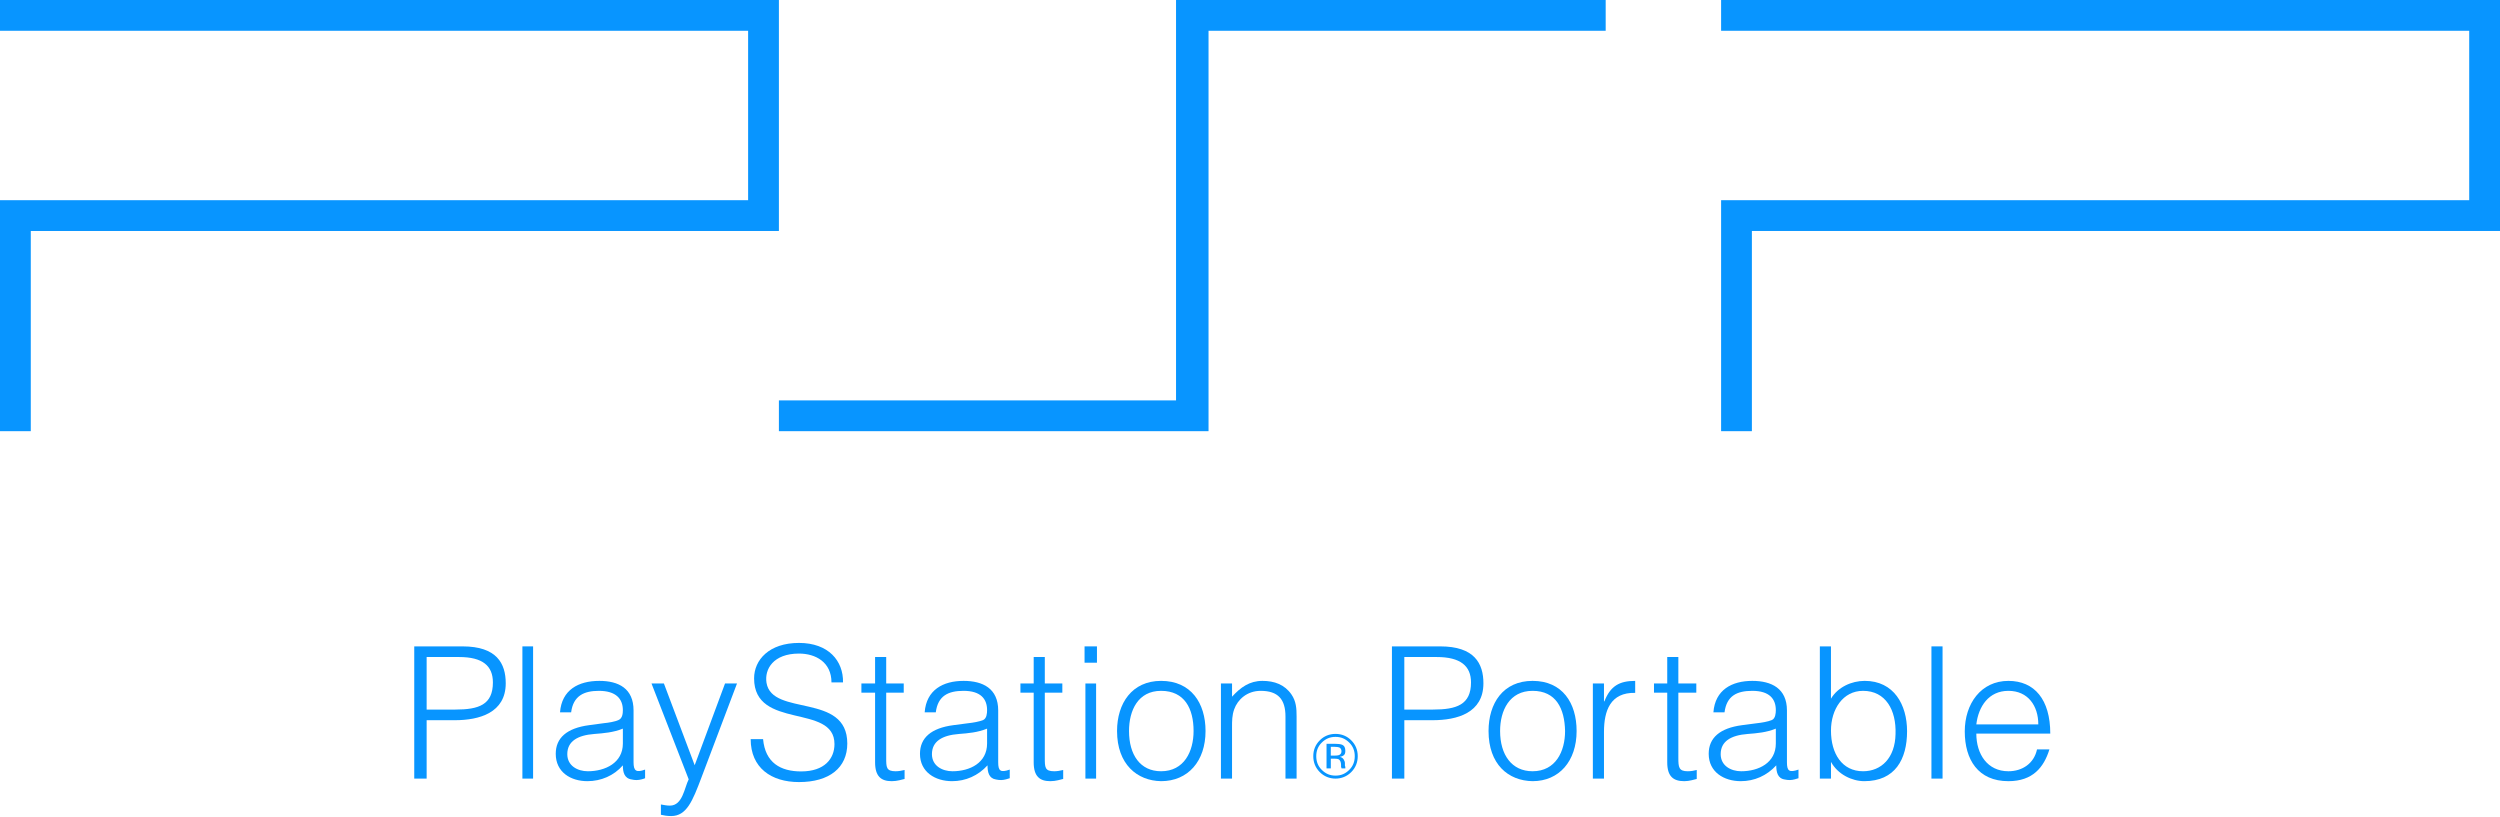
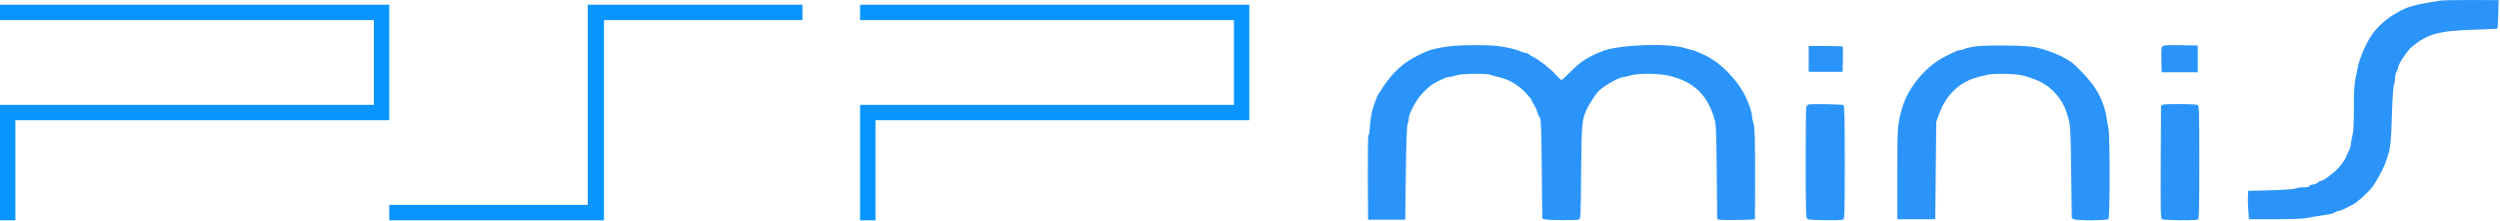
- <svg xmlns="http://www.w3.org/2000/svg" version="1.2" baseProfile="tiny" id="svg4237" x="0px" y="0px" width="566.929px" height="185.059px" viewBox="0 0 566.929 185.059" xml:space="preserve">
-   <g id="layer1" transform="translate(2.322326,-490.7257)">
-     <path id="path6905" fill="#0895FF" d="M100.923,651.636c5.332,0,8.531-1.087,8.531-6.155c0-3.752-2.327-5.76-7.658-5.76h-7.368   v11.915H100.923z M91.617,667.291v-29.984h10.955c7.755,0,9.792,3.878,9.792,8.375c0,6.699-6.011,8.366-11.537,8.366h-6.399v13.242   L91.617,667.291" />
-     <path id="path6907" fill="#0895FF" d="M116.143,667.291h2.424v-29.984h-2.424V667.291z" />
-     <path id="path6909" fill="#0895FF" d="M138.925,655.958c-2.132,0.872-4.362,1.047-6.494,1.213   c-3.782,0.289-6.107,1.666-6.107,4.575c0,2.637,2.327,3.878,4.654,3.878c3.974,0,7.949-1.92,7.949-6.292L138.925,655.958   L138.925,655.958z M134.66,654.717c0.969-0.087,2.521-0.339,3.296-0.718c0.873-0.369,0.969-1.492,0.969-2.238   c0-2.54-1.551-4.372-5.428-4.372c-3.393,0-5.816,1.124-6.302,4.867h-2.521c0.388-5.081,4.168-7.126,8.919-7.126   c4.362,0,7.756,1.716,7.756,6.708v11.741c0,1.957,0.581,2.414,2.617,1.666v1.959c-0.291,0.126-1.163,0.416-1.938,0.416   c-0.389,0-0.679-0.038-1.066-0.125c-1.745-0.242-2.037-1.706-2.037-3.21c-2.037,2.338-4.944,3.588-8.046,3.588   c-3.781,0-7.175-2.046-7.175-6.204c0-3.616,2.521-5.826,7.562-6.495L134.66,654.717" />
-     <path id="path6911" fill="#0895FF" d="M147.553,673.156c0.679,0.126,1.356,0.262,2.036,0.262c2.909,0,3.296-4.09,4.265-5.962   l-8.434-21.735h2.812l6.98,18.536l6.882-18.536h2.715L156.762,667c-2.037,5.409-3.393,8.784-6.883,8.784   c-0.873,0-1.648-0.125-2.327-0.29L147.553,673.156" />
-     <path id="path6913" fill="#0895FF" d="M170.722,658.334c0.485,5.37,3.976,7.328,8.628,7.328c5.332,0,7.562-2.906,7.562-6.204   c0-9.287-18.226-3.121-18.226-14.898c0-4.171,3.393-8.038,10.179-8.038c6.689,0,10.082,4.071,9.985,8.959h-2.617   c0-4.587-3.587-6.544-7.368-6.544c-5.817,0-7.853,3.537-7.368,6.62c1.26,7.736,18.323,2.161,18.323,13.775   c0,5.508-4.072,8.746-10.955,8.746c-6.302,0-10.955-3.238-10.955-9.743L170.722,658.334" />
-     <path id="path6915" fill="#0895FF" d="M202.812,667.37c-0.582,0.125-1.648,0.504-2.909,0.504c-2.424,0-3.781-1.086-3.781-4.294   v-15.783h-3.103v-2.074h3.103v-6.001h2.521v6.001h3.975v2.074h-3.975v14.785c0,2.133,0,3.043,2.132,3.043   c0.679,0,1.356-0.126,2.037-0.29V667.37" />
-     <path id="path6917" fill="#0895FF" d="M221.52,655.958c-2.132,0.872-4.264,1.047-6.398,1.213c-3.78,0.289-6.107,1.666-6.107,4.575   c0,2.637,2.327,3.878,4.655,3.878c3.974,0,7.851-1.92,7.851-6.292L221.52,655.958L221.52,655.958z M217.352,654.717   c0.873-0.087,2.425-0.339,3.297-0.718c0.776-0.369,0.872-1.492,0.872-2.238c0-2.54-1.454-4.372-5.332-4.372   c-3.489,0-5.816,1.124-6.301,4.867h-2.521c0.387-5.081,4.168-7.126,8.821-7.126c4.364,0,7.853,1.716,7.853,6.708v11.741   c0,1.957,0.486,2.414,2.619,1.666v1.959c-0.389,0.126-1.262,0.416-1.939,0.416c-0.388,0-0.775-0.038-1.164-0.125   c-1.648-0.242-1.939-1.706-1.939-3.21c-2.134,2.338-4.943,3.588-8.046,3.588c-3.781,0-7.271-2.046-7.271-6.204   c0-3.616,2.521-5.826,7.562-6.495L217.352,654.717" />
-     <path id="path6919" fill="#0895FF" d="M238.778,667.37c-0.581,0.125-1.649,0.504-2.908,0.504c-2.423,0-3.781-1.086-3.781-4.294   v-15.783h-3.006v-2.074h3.006v-6.001h2.521v6.001h3.975v2.074h-3.975v14.785c0,2.133,0,3.043,2.132,3.043   c0.678,0,1.358-0.126,2.037-0.29v2.035" />
-     <path id="path6921" fill="#0895FF" d="M246.243,667.291h-2.425v-21.569h2.425V667.291z M243.624,641.008v-3.701h2.812v3.701   H243.624" />
-     <path id="path6923" fill="#0895FF" d="M260.978,647.389c-5.235,0-7.271,4.449-7.271,9.112c0,5.371,2.521,9.122,7.271,9.122   c5.234,0,7.368-4.498,7.368-9.122C268.346,651.421,266.31,647.389,260.978,647.389z M250.993,656.5   c0-6.281,3.393-11.371,9.985-11.371c6.785,0,10.082,5.04,10.082,11.371c0,6.837-3.975,11.372-10.082,11.372   C255.549,667.786,250.993,664.043,250.993,656.5" />
-     <path id="path6925" fill="#0895FF" d="M277.071,667.291h-2.521v-21.569h2.521v2.995c1.938-2.123,3.975-3.587,6.883-3.587   c2.713,0,5.041,0.833,6.592,3.083c1.064,1.552,1.162,3.169,1.162,4.953v14.124h-2.521v-14.076c0-3.866-1.647-5.825-5.623-5.825   c-3.103,0-5.235,1.996-6.01,4.196c-0.486,1.377-0.486,2.59-0.486,4.092v11.614" />
-     <path id="path6927" fill="#0895FF" d="M301.499,660.283c-0.291-0.136-0.678-0.204-1.258-0.204h-0.777v1.997h0.875   c0.386,0,0.773-0.038,0.968-0.114c0.387-0.155,0.582-0.445,0.582-0.873C301.889,660.69,301.694,660.418,301.499,660.283z    M300.434,659.4c0.681,0,1.164,0.059,1.551,0.193c0.582,0.243,0.775,0.708,0.775,1.416c0,0.494-0.099,0.854-0.484,1.086   c-0.194,0.126-0.483,0.215-0.774,0.271c0.387,0.067,0.678,0.262,0.871,0.553c0.194,0.301,0.291,0.593,0.291,0.873v0.407   c0,0.135,0,0.281,0.098,0.418c0,0.154,0,0.251,0,0.299v0.068h-0.873c0-0.021,0-0.039,0-0.049c0-0.021,0-0.05,0-0.078l-0.096-0.173   v-0.447c0-0.658-0.195-1.086-0.486-1.289c-0.193-0.126-0.58-0.185-1.066-0.185h-0.773v2.221h-0.971v-5.584L300.434,659.4   L300.434,659.4L300.434,659.4z M297.43,659.11c-0.873,0.853-1.263,1.89-1.263,3.091c0,1.231,0.39,2.27,1.263,3.123   c0.872,0.863,1.841,1.289,3.103,1.289s2.229-0.426,3.103-1.289c0.872-0.854,1.263-1.891,1.263-3.123   c0-1.201-0.391-2.238-1.263-3.091c-0.872-0.854-1.841-1.281-3.103-1.281C299.271,657.828,298.302,658.255,297.43,659.11z    M304.119,665.797c-0.97,0.99-2.229,1.493-3.586,1.493c-1.359,0-2.619-0.504-3.586-1.493c-0.972-0.987-1.455-2.189-1.455-3.597   c0-1.386,0.483-2.588,1.455-3.567c0.967-0.998,2.227-1.482,3.586-1.482c1.356,0,2.616,0.483,3.586,1.482   c0.969,0.97,1.455,2.172,1.455,3.567C305.574,663.609,305.087,664.81,304.119,665.797" />
-     <path id="path6929" fill="#0895FF" d="M322.634,651.636c5.332,0,8.627-1.087,8.627-6.155c0-3.752-2.422-5.76-7.754-5.76h-7.369   v11.915H322.634z M313.33,667.291v-29.984h10.955c7.756,0,9.789,3.878,9.789,8.375c0,6.699-5.914,8.366-11.535,8.366h-6.4v13.242   L313.33,667.291" />
-     <path id="path6931" fill="#0895FF" d="M345.222,647.389c-5.234,0-7.365,4.449-7.365,9.112c0,5.371,2.615,9.122,7.365,9.122   c5.236,0,7.369-4.498,7.369-9.122C352.494,651.421,350.554,647.389,345.222,647.389z M335.238,656.5   c0-6.281,3.297-11.371,9.984-11.371c6.787,0,9.986,5.04,9.986,11.371c0,6.837-3.975,11.372-9.986,11.372   C339.697,667.786,335.238,664.043,335.238,656.5" />
-     <path id="path6933" fill="#0895FF" d="M361.414,667.291h-2.521v-21.569h2.521v4.044h0.098c1.354-3.463,3.393-4.635,6.98-4.635   v2.716c-5.625-0.126-7.076,4.032-7.076,8.86v10.584" />
-     <path id="path6935" fill="#0895FF" d="M382.451,667.37c-0.582,0.125-1.648,0.504-2.813,0.504c-2.52,0-3.879-1.086-3.879-4.294   v-15.783h-3.004v-2.074h3.004v-6.001h2.521v6.001h4.072v2.074h-4.072v14.785c0,2.133,0.098,3.043,2.133,3.043   c0.682,0,1.455-0.126,2.037-0.29V667.37" />
-     <path id="path6937" fill="#0895FF" d="M400.384,655.958c-2.133,0.872-4.266,1.047-6.398,1.213   c-3.781,0.289-6.107,1.666-6.107,4.575c0,2.637,2.328,3.878,4.652,3.878c3.977,0,7.854-1.92,7.854-6.292V655.958L400.384,655.958z    M396.214,654.717c0.871-0.087,2.424-0.339,3.297-0.718c0.777-0.369,0.873-1.492,0.873-2.238c0-2.54-1.455-4.372-5.332-4.372   c-3.488,0-5.816,1.124-6.301,4.867h-2.521c0.387-5.081,4.17-7.126,8.822-7.126c4.363,0,7.854,1.716,7.854,6.708v11.741   c0,1.957,0.482,2.414,2.617,1.666v1.959c-0.389,0.126-1.262,0.416-1.938,0.416c-0.389,0-0.777-0.038-1.164-0.125   c-1.646-0.242-1.938-1.706-1.938-3.21c-2.135,2.338-4.945,3.588-8.051,3.588c-3.777,0-7.27-2.046-7.27-6.204   c0-3.616,2.52-5.826,7.561-6.495L396.214,654.717" />
-     <path id="path6939" fill="#0895FF" d="M420.162,665.623c4.168,0,7.27-3.043,7.369-8.452c0.191-5.41-2.23-9.782-7.369-9.782   c-4.557,0-7.271,4.158-7.271,9.026C412.888,661.629,415.412,665.623,420.162,665.623z M412.888,667.291h-2.52v-29.984h2.52v11.865   c1.555-2.618,4.654-4.043,7.66-4.043c6.59,0,9.598,5.38,9.598,11.42c0,6.359-2.715,11.323-9.693,11.323   c-2.813,0-6.01-1.541-7.561-4.372l0,0v3.791" />
-     <path id="path6941" fill="#0895FF" d="M435.673,667.291h2.52v-29.984h-2.52V667.291z" />
-     <path id="path6943" fill="#0895FF" d="M459.908,654.999c0-4.198-2.326-7.61-6.785-7.61s-6.787,3.538-7.271,7.61H459.908z    M445.851,657.092c0,4.654,2.521,8.532,7.271,8.532c3.199,0,5.816-1.794,6.494-4.953h2.811c-1.26,4.07-3.779,7.203-9.305,7.203   c-6.885,0-9.891-4.915-9.891-11.282c0-6.293,3.686-11.461,9.891-11.461c5.914,0,9.5,4.218,9.5,11.962L445.851,657.092" />
-     <path id="path6945" fill="#0895FF" d="M-2.322,490.726H174.31v52.38H4.657v45.398h-6.979v-52.38H167.33v-38.42H-2.322V490.726" />
-     <path id="path6947" fill="#0895FF" d="M394.956,543.106v45.398h-6.98v-52.38h169.65v-38.42h-169.65v-6.979h176.631v52.38H394.956" />
-     <path id="path6949" fill="#0895FF" d="M264.371,490.726v90.798H174.31v6.98h97.428v-90.8H361.8v-6.979H264.371" />
+ <svg xmlns="http://www.w3.org/2000/svg" width="567px" height="50px" version="1.1" xml:space="preserve" style="fill-rule:evenodd;clip-rule:evenodd;stroke-linejoin:round;stroke-miterlimit:1.414;">
+   <g id="Ebene-1">
+     <path id="path6945" d="M0,1.073l88.316,0l0,26.19l-84.827,0l0,22.699l-3.489,0l0,-26.19l84.826,0l0,-19.21l-84.826,0l0,-3.489" style="fill:#0895ff;fill-rule:nonzero;" />
+     <path id="path6947" d="M198.639,27.263l0,22.699l-3.49,0l0,-26.19l84.825,0l0,-19.21l-84.825,0l0,-3.489l88.315,0l0,26.19l-84.825,0" style="fill:#0895ff;fill-rule:nonzero;" />
+     <path id="path6949" d="M133.346,1.073l0,45.399l-45.03,0l0,3.49l48.714,0l0,-45.4l45.031,0l0,-3.489l-48.715,0" style="fill:#0895ff;fill-rule:nonzero;" />
+     <g>
+       <path d="M553.483,0.168c-0.584,0.094 -1.73,0.304 -2.572,0.444c-3.905,0.632 -5.425,1.193 -8.184,2.947c-1.684,1.052 -3.671,2.946 -4.63,4.419c-1.263,1.871 -2.666,5.075 -3.063,7.015c-0.14,0.632 -0.398,1.941 -0.608,2.9c-0.257,1.216 -0.351,3.157 -0.351,6.664c0,3.648 -0.093,5.308 -0.351,6.29c-0.187,0.749 -0.35,1.614 -0.35,1.918c0,0.304 -0.141,0.842 -0.328,1.216c-0.187,0.351 -0.561,1.146 -0.818,1.754c-0.281,0.608 -1.006,1.636 -1.59,2.291c-1.099,1.216 -3.578,3.04 -4.139,3.04c-0.187,0 -0.444,0.14 -0.585,0.327c-0.14,0.164 -0.701,0.375 -1.216,0.468c-0.514,0.094 -0.865,0.257 -0.795,0.374c0.094,0.14 -0.374,0.234 -1.169,0.234c-0.725,0 -1.543,0.117 -1.824,0.257c-0.304,0.164 -2.502,0.328 -5.635,0.421l-5.168,0.14l-0.07,1.053c-0.047,0.584 -0.024,2.034 0.07,3.203l0.164,2.175l5.939,0c3.25,0 6.384,-0.094 6.922,-0.234c0.912,-0.187 2.735,-0.491 5.214,-0.865c0.515,-0.07 1.146,-0.281 1.403,-0.444c0.257,-0.187 0.632,-0.328 0.842,-0.328c0.351,0 1.193,-0.351 2.315,-0.982c0.187,-0.093 0.561,-0.28 0.818,-0.397c0.912,-0.421 3.274,-2.502 4.396,-3.882c1.053,-1.286 2.923,-4.817 3.298,-6.197c0.093,-0.327 0.257,-0.795 0.35,-1.052c0.562,-1.333 0.795,-3.624 0.936,-9.236c0.117,-3.718 0.304,-6.454 0.467,-6.852c0.141,-0.374 0.258,-1.099 0.258,-1.637c0,-0.538 0.163,-1.192 0.35,-1.426c0.187,-0.257 0.351,-0.655 0.351,-0.889c0,-0.725 2.058,-3.835 3.11,-4.7c3.578,-2.923 6.173,-3.624 14.124,-3.858c2.853,-0.094 5.214,-0.211 5.284,-0.281c0.071,-0.07 0.141,-1.543 0.187,-3.273l0.094,-3.157l-6.197,-0.024c-3.414,-0.023 -6.664,0.047 -7.249,0.164Z" style="fill:#2b94fb;fill-rule:nonzero;" />
+       <path d="M328.3,10.574c-3.367,0.491 -4.607,0.912 -7.553,2.525c-2.829,1.544 -4.957,3.601 -7.085,6.852c-0.702,1.029 -1.263,1.964 -1.263,2.057c0,0.094 -0.14,0.491 -0.327,0.889c-0.678,1.613 -1.123,3.601 -1.24,5.682c-0.07,1.216 -0.233,2.198 -0.35,2.198c-0.094,0 -0.164,4.279 -0.141,9.517l0.07,9.541l4.209,0l4.21,-0.024l0.14,-10.499c0.093,-7.132 0.234,-10.733 0.397,-11.177c0.164,-0.374 0.281,-0.959 0.281,-1.333c0,-1.122 1.847,-4.419 3.274,-5.846c1.449,-1.473 2.268,-2.058 3.624,-2.666c0.515,-0.21 1.123,-0.491 1.333,-0.608c0.234,-0.14 0.655,-0.233 0.982,-0.233c0.304,0 1.006,-0.164 1.543,-0.351c1.193,-0.421 6.852,-0.491 7.881,-0.094c0.35,0.141 1.075,0.328 1.59,0.445c2.385,0.514 4.466,1.683 6.267,3.577c0.724,0.772 1.332,1.497 1.332,1.614c0,0.117 0.258,0.608 0.562,1.099c0.327,0.491 0.678,1.309 0.818,1.847c0.14,0.515 0.398,0.982 0.538,1.029c0.234,0.093 0.327,2.876 0.421,11.528l0.117,11.435l0.584,0.163c0.725,0.211 6.945,0.258 7.623,0.07c0.515,-0.14 0.515,-0.14 0.608,-10.803c0.117,-11.294 0.164,-11.785 1.31,-14.31c0.491,-1.076 2.104,-3.508 2.712,-4.093c1.31,-1.262 4.724,-3.156 5.706,-3.156c0.21,0 0.912,-0.164 1.543,-0.351c1.707,-0.515 6.407,-0.468 8.722,0.093c5.542,1.333 8.605,4.233 10.242,9.728c0.374,1.239 0.444,2.666 0.538,12.089l0.094,10.71l0.795,0.14c0.561,0.094 7.225,0 7.763,-0.117c0.023,-0.023 0.047,-4.63 0.047,-10.265c0,-8.418 -0.07,-10.476 -0.351,-11.411c-0.187,-0.632 -0.351,-1.403 -0.351,-1.731c0,-0.795 -0.608,-2.619 -1.473,-4.443c-1.871,-3.858 -5.916,-7.95 -9.4,-9.446c-0.515,-0.234 -1.239,-0.562 -1.637,-0.725c-0.374,-0.164 -0.959,-0.374 -1.286,-0.421c-0.327,-0.07 -0.889,-0.234 -1.286,-0.351c-3.625,-1.263 -15.2,-0.842 -18.941,0.678c-3.367,1.356 -4.934,2.385 -7.179,4.677c-0.982,1.029 -1.894,1.847 -2.034,1.847c-0.117,0 -0.678,-0.538 -1.239,-1.169c-1.099,-1.286 -3.742,-3.367 -5.215,-4.092c-0.514,-0.257 -0.959,-0.538 -1.005,-0.655c-0.047,-0.093 -0.234,-0.164 -0.445,-0.164c-0.187,0 -0.678,-0.14 -1.075,-0.304c-1.333,-0.584 -3.274,-1.052 -5.332,-1.309c-2.595,-0.327 -9.143,-0.281 -11.668,0.117Z" style="fill:#2b94fb;fill-rule:nonzero;" />
+       <path d="M448.257,10.527c-1.099,0.164 -2.221,0.398 -2.502,0.561c-0.28,0.164 -0.724,0.281 -0.982,0.281c-0.28,0 -0.678,0.093 -0.912,0.21c-0.21,0.117 -1.122,0.562 -2.034,0.982c-4.583,2.128 -8.839,7.086 -10.242,11.903c-1.052,3.671 -1.099,4.185 -1.099,14.942l0,10.312l8.605,0l0.117,-11.061l0.117,-11.037l0.678,-1.87c1.66,-4.42 4.724,-7.273 8.956,-8.301c0.444,-0.117 1.239,-0.304 1.754,-0.445c1.496,-0.397 6.313,-0.327 8.184,0.117c3.975,0.959 6.547,2.572 8.418,5.262c1.052,1.543 1.426,2.385 2.034,4.653c0.421,1.59 0.468,2.759 0.585,12.113l0.14,10.382l0.562,0.21c0.865,0.328 7.389,0.281 7.739,-0.07c0.375,-0.374 0.375,-18.964 0.024,-20.531c-0.14,-0.584 -0.327,-1.636 -0.421,-2.338c-0.327,-2.549 -1.567,-5.518 -3.227,-7.717c-1.193,-1.59 -3.648,-4.138 -4.747,-4.957c-1.941,-1.426 -5.822,-2.993 -8.652,-3.484c-2.034,-0.374 -10.826,-0.444 -13.095,-0.117Z" style="fill:#2b94fb;fill-rule:nonzero;" />
+       <path d="M490.605,10.527c-0.187,0.211 -0.257,1.216 -0.21,3.087l0.07,2.782l8.184,0l0,-6.079l-3.882,-0.071c-3.133,-0.046 -3.928,0 -4.162,0.281Z" style="fill:#2b94fb;fill-rule:nonzero;" />
+       <path d="M410.376,13.356l0,2.923l7.693,0l0.07,-2.829c0.047,-1.543 0.024,-2.876 -0.023,-2.923c-0.047,-0.047 -1.824,-0.093 -3.928,-0.093l-3.812,0l0,2.922Z" style="fill:#2b94fb;fill-rule:nonzero;" />
+       <path d="M410.353,23.692c-0.234,0.047 -0.468,0.327 -0.538,0.608c-0.07,0.281 -0.117,6.056 -0.117,12.861c0.023,11.692 0.047,12.346 0.444,12.557c0.468,0.257 7.436,0.327 8.044,0.093c0.328,-0.14 0.374,-1.496 0.374,-12.954c0,-10.008 -0.07,-12.884 -0.28,-13.025c-0.328,-0.187 -7.273,-0.304 -7.927,-0.14Z" style="fill:#2b94fb;fill-rule:nonzero;" />
+       <path d="M490.886,23.715c-0.304,0.047 -0.562,0.211 -0.562,0.351c-0.023,0.164 -0.046,5.94 -0.07,12.861c-0.046,11.762 -0.023,12.604 0.351,12.814c0.444,0.234 7.436,0.304 8.021,0.07c0.327,-0.14 0.374,-1.496 0.374,-12.977c0,-12.09 -0.024,-12.838 -0.421,-13.048c-0.398,-0.211 -6.501,-0.258 -7.693,-0.071Z" style="fill:#2b94fb;fill-rule:nonzero;" />
+     </g>
  </g>
</svg>
